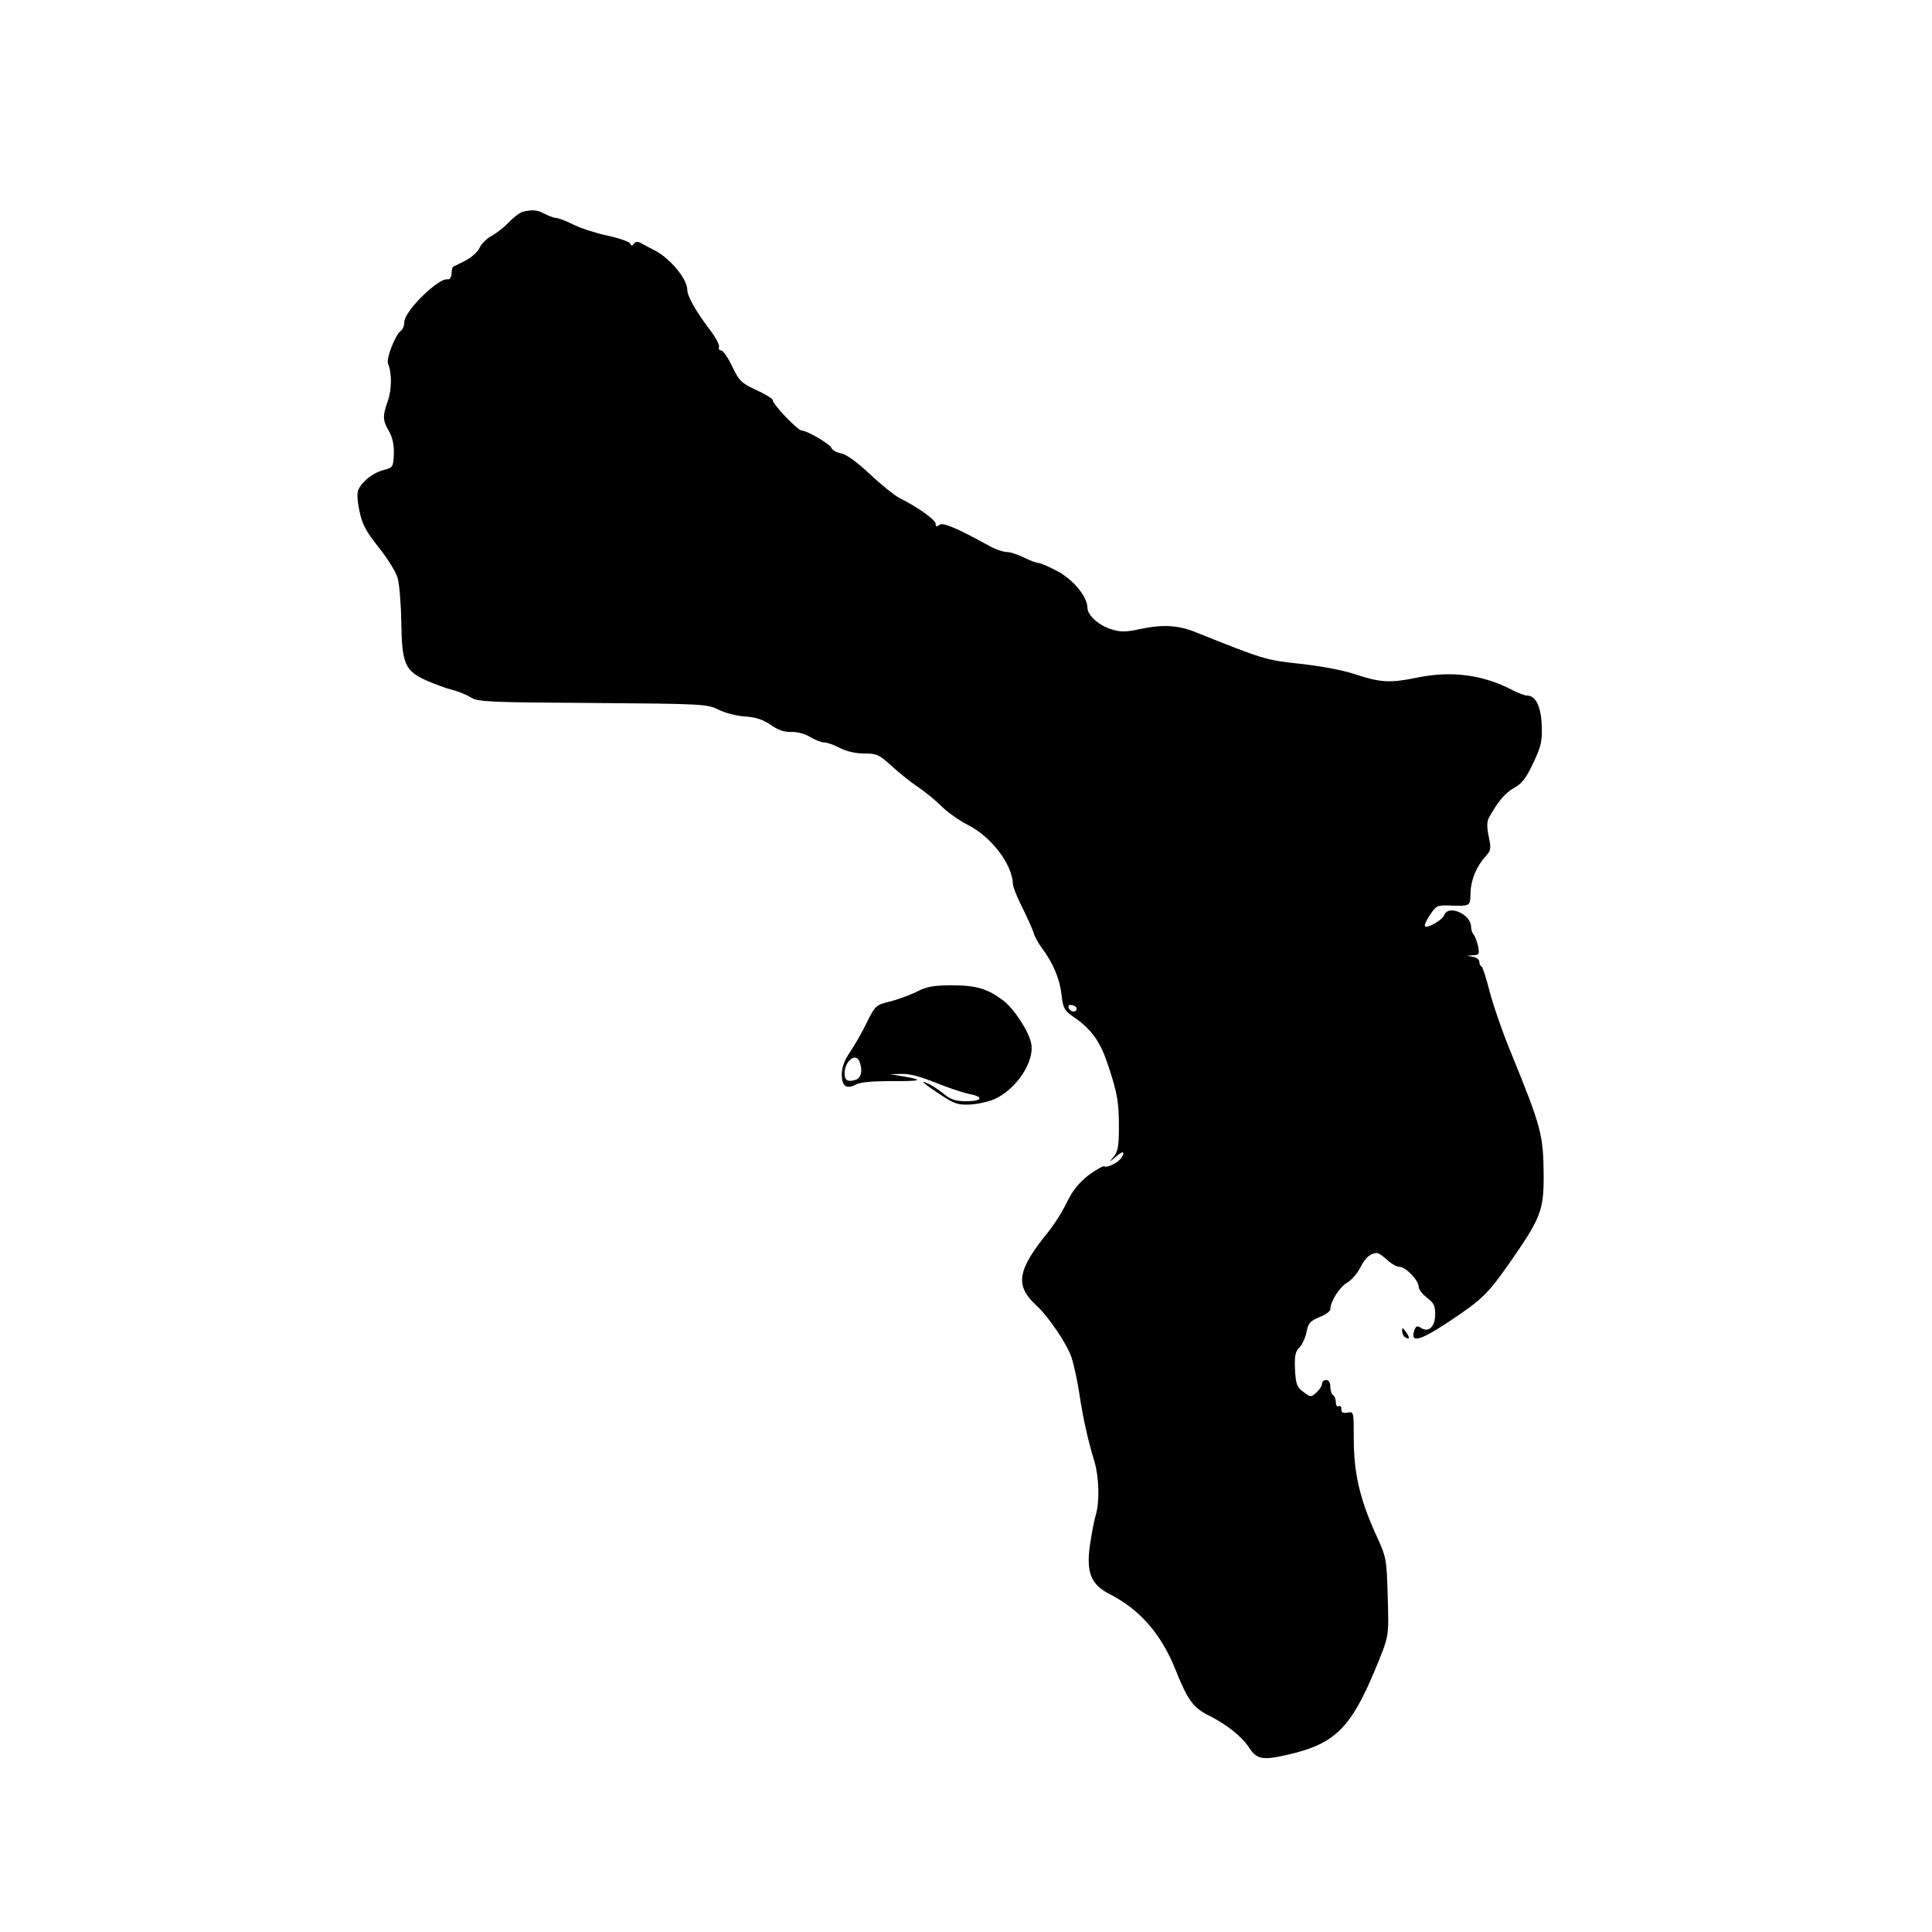
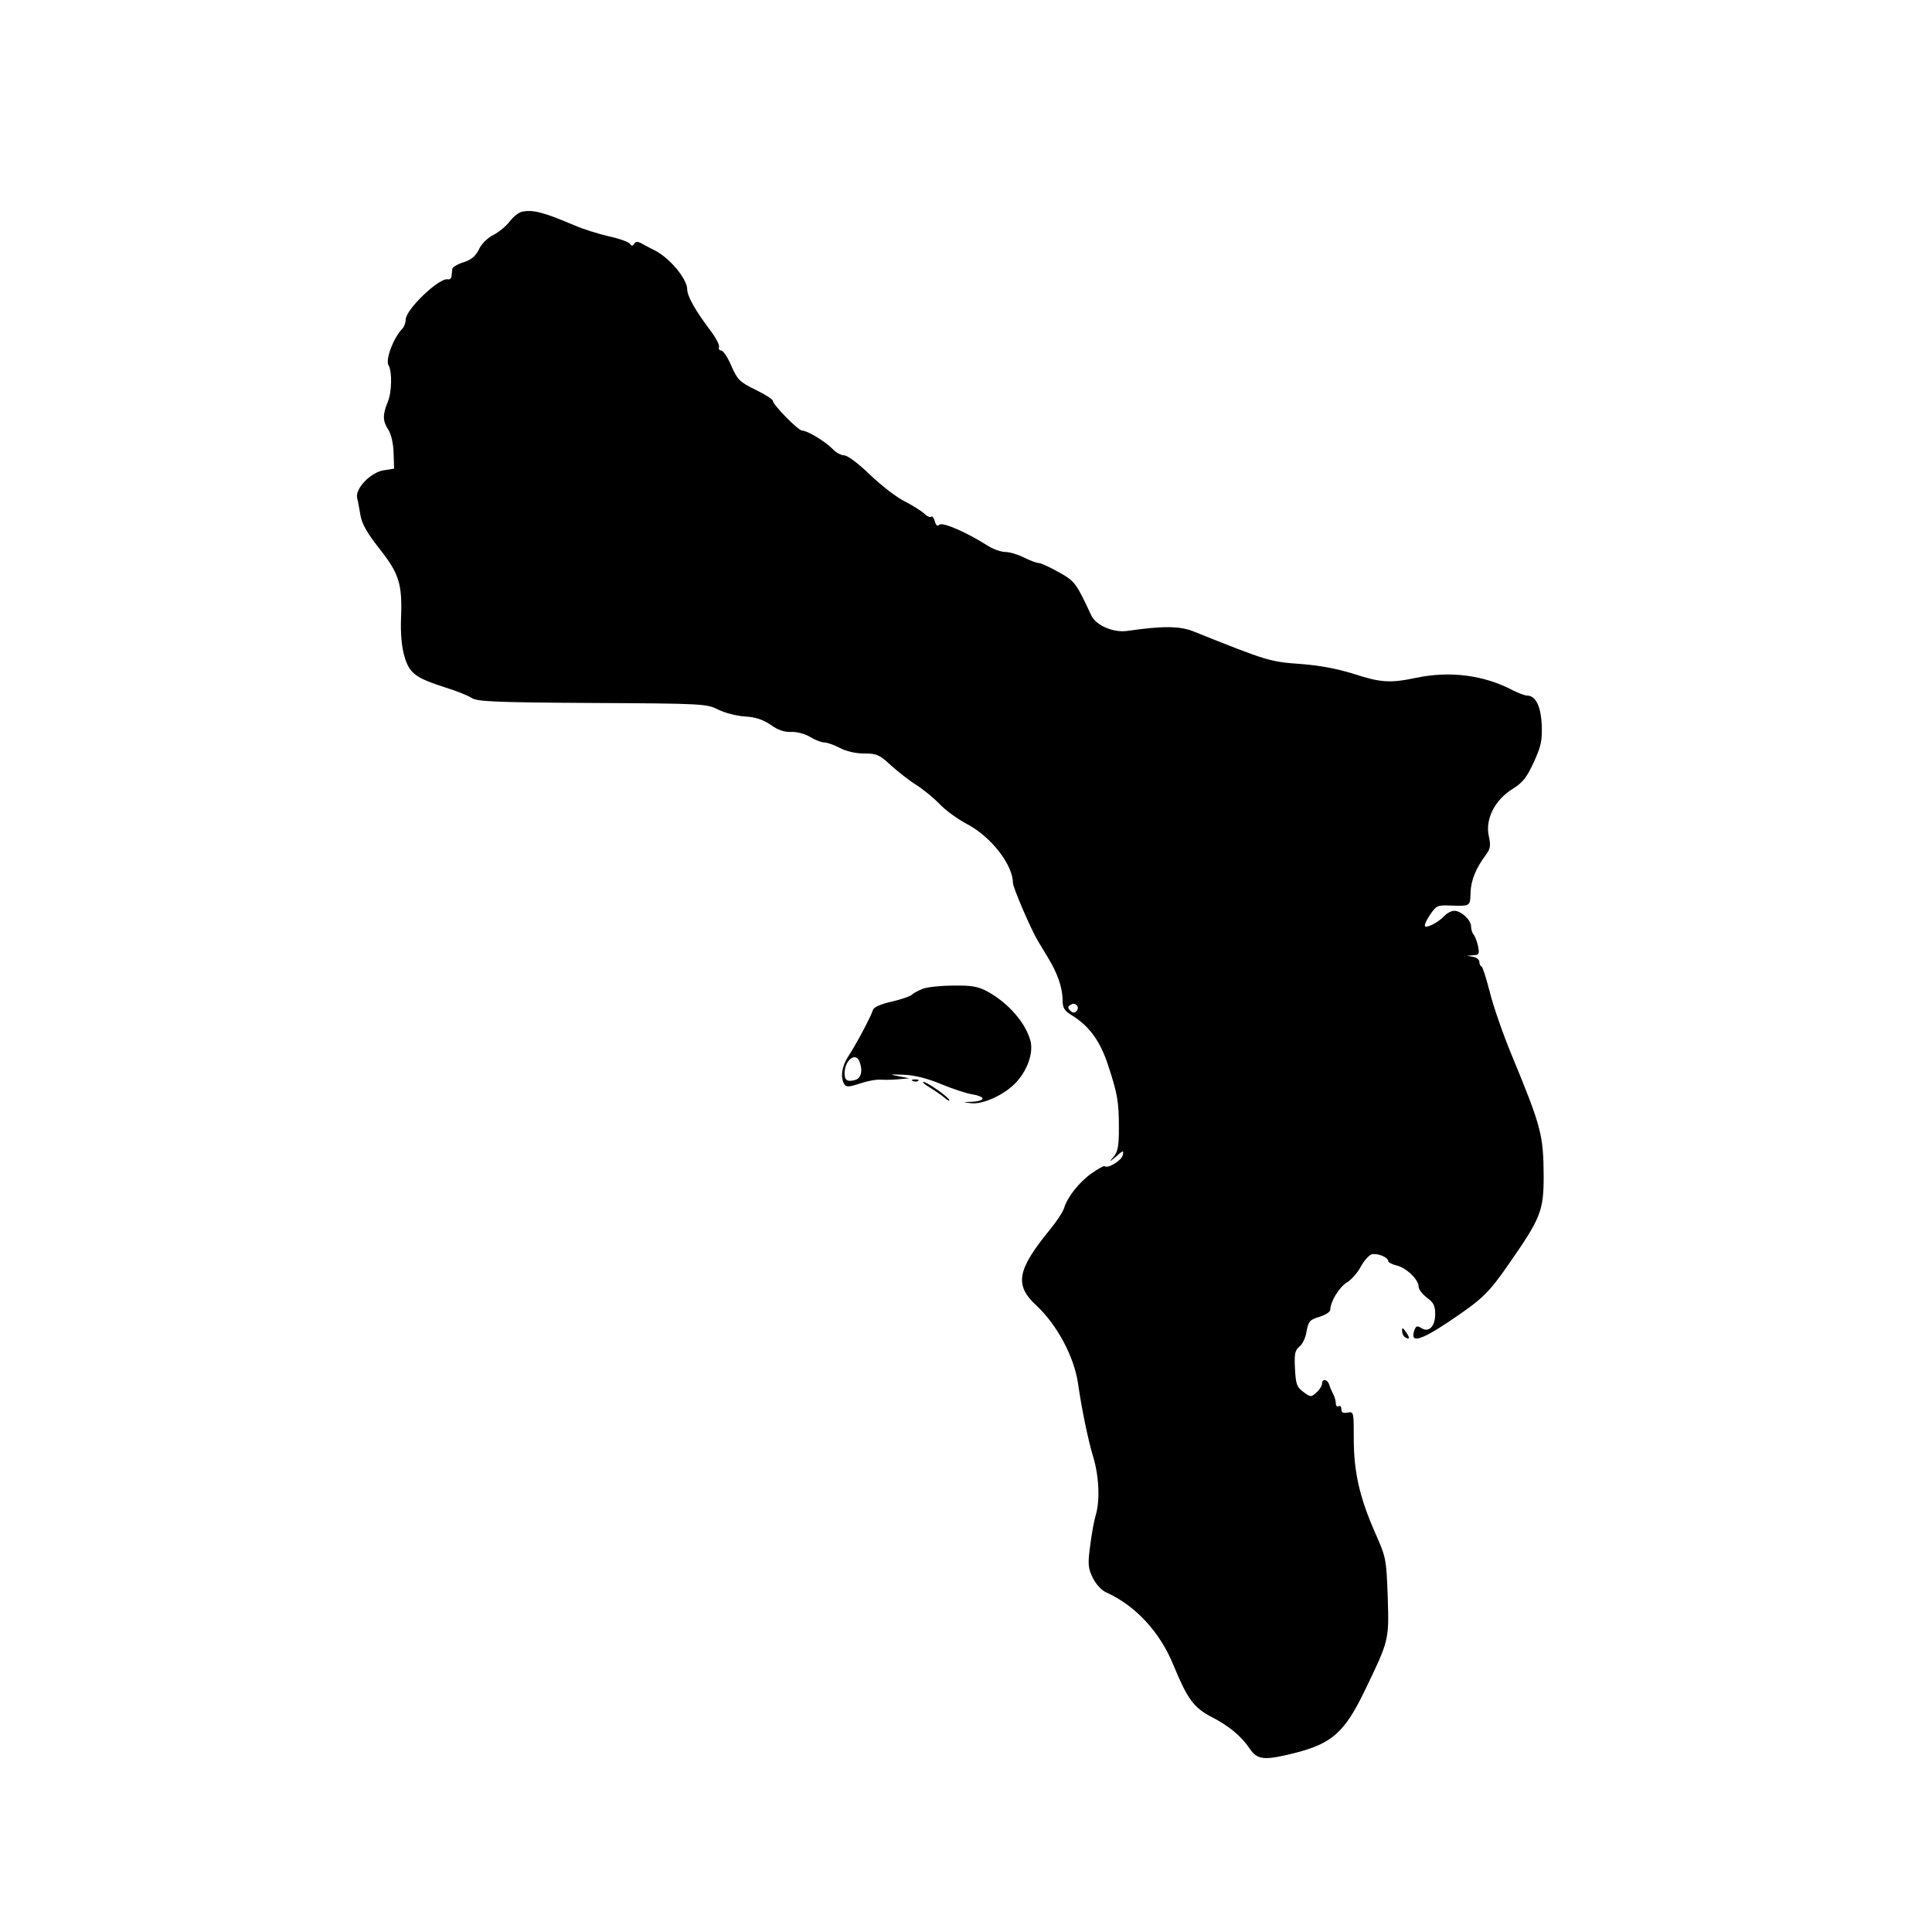
<svg xmlns="http://www.w3.org/2000/svg" version="1" width="933.333" height="933.333" viewBox="0 0 700 700">
-   <path d="M189.5 76.7c-1.1.3-3.4 2-5.1 3.8-1.7 1.8-4.5 4-6.2 4.9-1.7.9-3.7 2.8-4.4 4.3-.7 1.6-3.1 3.7-5.3 4.8l-4.4 2.2c-.2.1-.4 1.3-.5 2.5-.1 1.3-.7 2.2-1.4 2-3.3-.6-15.5 11.3-15.7 15.4 0 1.4-.6 2.8-1.2 3.2-2 1.3-5.5 10.2-4.7 12 1.4 3.3 1.4 9.3-.1 13.5-1.9 5.5-1.9 6.9.4 10.9 1.3 2.2 1.9 5 1.8 8.2-.2 4.8-.3 5-3.7 5.9-3.6.9-7.5 3.8-9.1 7-.6 1.1-.5 3.8.3 7.7 1 4.9 2.3 7.4 7 13.3 3.2 4 6.3 9 6.9 11.2.6 2.2 1.2 9.4 1.3 16 .2 15 1.4 17.6 9 21 2.9 1.3 7.2 2.9 9.6 3.5 2.4.6 5.4 1.9 6.8 2.8 2.2 1.5 7.5 1.7 43.9 1.9 39.9.3 41.5.4 45.6 2.4 2.3 1.2 6.6 2.3 9.6 2.5 3.8.2 6.5 1.1 9.3 3 2.6 1.9 5 2.7 7.5 2.6 2.1-.1 5 .7 6.8 1.8 1.8 1.1 4.1 2 5.1 2 1.1 0 3.6.9 5.7 2 2.3 1.2 5.6 2 8.7 2 4.6 0 5.5.4 9.8 4.3 2.6 2.4 6.9 5.9 9.6 7.7 2.7 1.8 6.6 5 8.7 7.1 2.1 2.1 6.4 5.2 9.6 6.8 8.5 4.3 16.1 14.3 16.3 21.4 0 1 1.5 4.8 3.4 8.5 1.8 3.7 3.7 7.8 4.1 9.2.4 1.4 1.7 3.8 3 5.5 4 5.3 6.5 11.2 7.1 16.9.6 5 1 5.8 4.6 8.2 6.3 4.4 9.4 8.7 12.2 17.1 3.5 10.6 4 13.4 4 23 0 6.7-.4 8.7-2 10.5-1.8 2.2-1.7 2.1.9-.1 2.5-2.3 3.6-2 1.9.5-1 1.6-5.1 3.6-6 3-.5-.3-3 1.2-5.8 3.2-3.5 2.7-5.8 5.6-7.9 9.9-1.6 3.4-4.6 8-6.5 10.4-11.5 14.1-12.4 19.6-4.5 26.9 4.4 4 11.2 14.1 12.8 19 .8 2.5 2 8.1 2.7 12.5 1.3 8.9 3.2 17.5 5.5 24.9 1.7 5.7 2 14.6.5 19.6-.6 1.9-1.5 6.8-2.1 10.9-1.4 9.8.4 14.2 7 17.6 11.2 5.7 18.9 14.6 24.1 27.7 4.2 10.5 6.2 13.3 11.3 16 6.9 3.4 12.5 7.8 15.2 11.9 3 4.7 5.2 4.9 16.8 2 14.6-3.8 20.4-9.8 28.7-29.6 5.4-13.1 5.2-12.1 4.8-26.9-.4-14-.4-14.2-4.5-23.1-5.7-12.7-7.8-22-7.8-34.1 0-9.9 0-10-2.2-9.6-1.7.3-2.3 0-2.3-1.2 0-1-.4-1.4-1-1.1-.5.3-1-.3-1-1.4 0-1.1-.4-2.3-1-2.6-.5-.3-1-1.7-1-3.1 0-1.5-.6-2.4-1.5-2.4-.8 0-1.5.6-1.5 1.3 0 .8-.9 2.2-2 3.2-2 1.8-2.1 1.8-4.8-.2-2.3-1.7-2.7-2.8-3-8.1-.2-4.9.1-6.5 1.6-8 1.1-1.1 2.2-3.6 2.6-5.7.6-3.1 1.3-3.9 4.7-5.3 2.1-.8 3.9-2.1 3.9-2.8 0-2.8 3.3-8 6-9.6 1.6-.9 3.8-3.4 4.9-5.6 1.8-3.6 3.7-5.2 6.1-5.2.5 0 2.1 1.1 3.6 2.5s3.5 2.5 4.5 2.5c2.2 0 6.9 4.9 6.9 7.2 0 1 1.4 2.7 3 4 2.4 1.7 3 2.9 3 5.9 0 4.5-2.3 6.8-5 5.1-1.4-.9-1.9-.8-2.4.4-2 5.2 1.6 4.4 12-2.5 12.4-8.2 14.5-10.3 22.4-21.6 11.2-16.1 12.3-18.8 12.3-31.4-.1-14.9-.8-17.6-11.6-44.1-3.1-7.4-6.6-17.6-7.9-22.5-1.3-5-2.6-9.2-3-9.3-.5-.2-.8-1-.8-1.7 0-.8-1-1.6-2.2-1.8l-2.3-.4 2.3-.2c2.1-.1 2.3-.4 1.7-3.4-.4-1.7-1.1-3.6-1.6-4.1-.5-.6-.9-1.8-.9-2.8 0-4.5-8.2-8.2-9.7-4.3-.6 1.8-6.2 5-7 4.1-.3-.3.5-2.2 1.8-4.1 2.3-3.4 2.7-3.6 7.4-3.4 7.3.2 7.2.3 7.3-4.7.2-4.9 2.2-9.5 5.5-13.2 1.9-2 2-2.8 1.1-7.1-.7-3.2-.7-5.4 0-6.7 3.2-5.9 6.1-9.3 9.3-11 2.7-1.5 4.3-3.5 6.8-8.9 2.9-6.1 3.3-7.9 3.1-13.7-.3-7-2.2-10.8-5.4-10.8-.8 0-3.1-.9-5.1-1.9-10.8-5.7-22.3-7.2-35.1-4.5-9.3 1.9-12.9 1.7-21.7-1.2-4.7-1.6-12.8-3.1-20.3-3.9-12.7-1.4-12.9-1.5-38.2-11.6-6.1-2.4-11.7-2.7-19.6-1-5.1 1.1-7.1 1.2-10.5.1-4.5-1.3-8.7-5.1-8.7-7.8-.1-4-4.7-9.7-10.4-13-3.2-1.7-6.5-3.2-7.2-3.2-.8 0-3.2-.9-5.4-2s-5-2-6.2-2c-1.3 0-3.9-.9-5.8-1.9-12.1-6.7-17.5-9-18.7-7.9-1 .8-1.3.7-1.3-.4 0-1.4-6.2-5.9-13-9.3-1.9-1-6.8-4.9-10.8-8.7-4.5-4.2-8.4-7.1-10.3-7.5-1.7-.3-3.3-1.2-3.6-1.9-.5-1.5-8.9-6.4-10.8-6.4-1.4 0-10.5-9.4-10.5-11 0-.5-2.7-2.2-6-3.7-5.4-2.5-6.2-3.3-8.7-8.5-1.5-3.2-3.3-5.8-4-5.8-.7 0-1-.6-.8-1.3.3-.6-1.2-3.5-3.3-6.2-5.2-6.9-8.2-12.2-8.2-14.6 0-3.9-6.5-11.6-12-14.3-.8-.4-2.6-1.3-4-2.1-1.9-1.1-2.6-1.1-3.3-.2-.7.9-1 .9-1.3 0-.3-.7-4-2-8.2-2.9-4.2-.9-9.8-2.7-12.4-4-2.6-1.3-5.4-2.4-6.2-2.4-.7 0-2.7-.7-4.2-1.5-2.9-1.5-4.3-1.6-7.9-.8zm200.6 288.8c-.1 1.5-2.4 1.2-2.9-.3-.3-.9.2-1.3 1.2-1 1 .1 1.7.7 1.7 1.3z" />
-   <path d="M332 359.4c-2.5 1.2-6.8 2.8-9.7 3.5-4.9 1.2-5.2 1.5-8.2 7.5-1.6 3.4-4.4 8.2-6 10.6-2.1 3-3.1 5.7-3.1 8.3 0 4.3 1.7 5.5 5.2 3.6 1.4-.8 6.2-1.2 12.6-1.2 11.1.1 12.3-.4 4.5-1.7l-4.8-.8 4.3-.1c2.8-.1 7.1 1.1 12.5 3.3 4.5 1.8 9.9 3.6 12 4 5.3 1 4.6 2.6-1.2 2.6-3.7 0-5.6-.6-7.8-2.4-2.9-2.4-6.7-4.6-7.8-4.6-.4 0 2.1 1.9 5.6 4.2 5.5 3.7 6.9 4.2 11.2 4 2.7-.1 6.8-1 9.1-2 7.9-3.6 14.6-13.7 13.2-20.2-.8-4.3-6.2-12.5-10.1-15.5-5.7-4.3-9.8-5.5-18.7-5.5-6.7 0-9.2.5-12.8 2.4zm-20.6 25.2c1.3 3.3.6 6.2-1.6 6.7-2.7.8-3.8.1-3.8-2.4 0-4.4 4.1-7.7 5.4-4.3zM508 482.2c0 .9.5 2 1.1 2.3 1.7 1.1 1.8.2.3-1.9-1.2-1.7-1.4-1.7-1.4-.4z" />
+   <path d="M189.2 76.7c-1.2.2-3.2 1.8-4.5 3.5-1.2 1.6-3.9 3.9-5.9 4.9-2.2 1.1-4.4 3.3-5.3 5.3-1.2 2.4-2.7 3.7-5.5 4.6-2.2.7-4.1 1.8-4.1 2.4-.1.6-.2 1.8-.3 2.6 0 .8-.7 1.4-1.4 1.2-3.1-.6-15.2 10.9-15.2 14.6 0 1.1-.6 2.7-1.3 3.4-3.1 3.1-6.2 11.3-4.9 13.2 1.3 2.2 1.2 9.7-.3 13.2-1.9 4.7-1.9 6.9.2 10.1 1 1.5 1.8 4.9 1.9 8.3l.2 5.8-3.8.6c-4.7.7-10.4 6.7-9.6 10 .3 1.1.8 4 1.2 6.3.5 3 2.3 6.3 6.8 12 7.2 9.1 8.4 12.8 7.9 25.3-.2 5.5.2 10.2 1.2 13.7 1.8 6.3 4 7.9 14.9 11.4 3.9 1.2 8.2 2.9 9.5 3.8 2 1.3 8.6 1.6 43.7 1.8 40 .2 41.5.3 45.6 2.4 2.4 1.2 6.7 2.3 9.7 2.5 3.8.2 6.5 1.1 9.3 3 2.6 1.9 5 2.7 7.5 2.6 2.1-.1 5 .7 6.8 1.8 1.8 1.1 4.1 2 5.1 2 1.1 0 3.6.9 5.7 2 2.3 1.2 5.6 2 8.7 2 4.6 0 5.6.4 9.8 4.3 2.6 2.3 6.7 5.6 9.2 7.1 2.5 1.6 6.3 4.7 8.5 7s6.8 5.6 10.1 7.3c8.6 4.6 16.4 14.7 16.4 21.2 0 1.6 6.5 16.8 9.1 21.1.5.8 2.1 3.5 3.5 5.8 3.5 5.7 5.3 10.8 5.4 15.4 0 3 .6 4 3.4 5.7 6.2 3.8 10.2 9.3 13 17.8 3.5 10.6 4 13.4 4 23 0 6.7-.4 8.7-2 10.5-1.7 2-1.6 2 1-.2 2.6-2.3 2.8-2.3 2.4-.5-.3 1.9-5.5 5.1-6.6 4-.2-.2-2.4 1-4.8 2.7-4.5 3.2-8.7 8.6-9.9 12.6-.4 1.3-2.6 4.7-5 7.6-12.1 14.8-13 20.2-5 27.6 7.5 7 13.7 18.6 15.1 28.3 1.2 8.5 3.6 20.4 5.5 26.6 2.1 7 2.5 15.7.9 21.1-.6 1.9-1.5 6.9-2 11-.9 6.7-.8 8.1.9 11.6 1.1 2.3 3.2 4.6 4.8 5.3 10.7 4.8 19.6 14.4 24.5 26.5 5 12.1 7.3 15.3 13.6 18.6 6.5 3.3 10.9 7 14.1 11.7 2.7 4 5.3 4.2 16.4 1.4 13.3-3.4 17.9-7.5 25.1-22.4 8.9-18.4 8.9-18.4 8.4-34.1-.5-13.8-.6-14.3-4.5-23.1-5.6-12.7-7.8-22-7.8-34.1 0-9.8 0-10-2.2-9.6-1.7.3-2.3 0-2.3-1.2 0-1-.4-1.4-1-1.1-.5.3-1-.1-1-1 0-.8-.4-2.3-.9-3.3-.5-.9-1.2-2.5-1.5-3.5-.6-2-2.6-2.3-2.6-.4 0 .8-.9 2.2-2 3.2-2 1.8-2.1 1.8-4.8-.2-2.4-1.8-2.7-2.8-3-8.4-.3-5.3 0-6.7 1.6-8 1.1-.8 2.3-3.3 2.6-5.6.7-3.6 1.1-4.1 4.7-5.2 2.2-.7 3.9-1.8 3.9-2.6 0-2.9 3.3-8.3 6.1-9.9 1.6-1 3.8-3.5 4.9-5.6 1.1-2.1 2.9-4.1 3.9-4.5 2.1-.6 6.1 1 6.1 2.5 0 .4 1.4 1.1 3 1.5 3.5.8 8 5.1 8 7.7 0 1 1.4 2.7 3 4 2.4 1.7 3 2.9 3 5.9 0 4.5-2.3 6.8-5 5.1-1.4-.9-1.9-.8-2.4.4-2 5.2 1.6 4.4 12-2.5 12.5-8.4 14.6-10.3 22.4-21.6 11.2-16.1 12.3-18.8 12.3-31.4-.1-15-.8-17.7-11.7-44.1-3.1-7.5-6.6-17.6-7.8-22.5-1.3-5-2.6-9.2-3-9.3-.5-.2-.8-1-.8-1.7 0-.8-1-1.6-2.2-1.8l-2.3-.4 2.3-.2c2.1-.1 2.3-.4 1.7-3.4-.4-1.7-1.1-3.6-1.6-4.1-.5-.6-.9-1.9-.9-2.9 0-2.4-3.6-5.7-6.1-5.7-1 0-2.6.8-3.6 1.9-2.2 2.3-6.3 4.4-7 3.7-.3-.3.5-2.2 1.8-4.1 2.3-3.4 2.7-3.6 7.4-3.4 7.3.2 7.2.3 7.3-4.7.2-4.6 1.9-8.7 5.5-13.6 1.7-2.3 1.9-3.3 1.1-7-1.3-6 2.2-13 8.7-17 3.7-2.3 5.1-4.2 7.6-9.6 2.6-5.7 3.1-7.7 2.9-13.4-.3-7-2.2-10.8-5.4-10.8-.8 0-3.1-.9-5.1-1.9-10.4-5.5-22.7-7.1-35.1-4.5-9.4 2-12.9 1.7-22.7-1.5-5.8-1.8-12.2-3-18.7-3.5-11.5-.8-12.4-1.1-39.1-11.8-5-2-11-2.1-24.1-.2-5 .7-11.3-2-13-5.6-5.5-11.8-5.9-12.4-11.8-15.7-3.2-1.8-6.5-3.3-7.2-3.3-.8 0-3.2-.9-5.4-2s-5.2-2-6.7-2-4.4-1-6.3-2.2c-7.5-4.8-16.4-8.7-17.6-7.7-.8.7-1.3.3-1.7-1.3-.4-1.2-.9-1.9-1.3-1.6-.3.4-1.5-.1-2.5-1.1-1.1-1-4.3-3-7.2-4.5-2.9-1.4-8.5-5.8-12.5-9.6-4.1-4-8.1-7-9.3-7-1.1 0-3-1-4.2-2.3-2.6-2.7-9.2-6.7-11.1-6.7-1.4 0-10.6-9.4-10.6-10.8 0-.5-2.8-2.3-6.3-4-5.7-2.8-6.5-3.6-8.7-8.6-1.3-3.1-3-5.6-3.7-5.6-.7 0-1-.6-.8-1.3.3-.6-1.2-3.5-3.3-6.2-5.2-6.9-8.2-12.2-8.2-14.6 0-3.9-6.5-11.6-12-14.3-.8-.4-2.6-1.3-4-2.1-1.9-1.1-2.6-1.1-3.2-.2-.6.9-1 .9-1.6 0-.4-.6-3.9-1.9-7.7-2.7-3.9-.9-9.5-2.7-12.5-4-11-4.7-14.9-5.7-18.8-4.9zM390 366.4c-.7.7-1.4.6-2.2-.2-1-1-1-1.5.2-2.2 1.7-1.1 3.4 1 2 2.4z" />
+   <path d="M334.5 358.2c-1.6.6-3.5 1.6-4.1 2.2-.6.6-3.9 1.7-7.3 2.5-4 .9-6.5 2-6.8 3-.8 2.6-6.5 13.2-9 16.9-2.3 3.5-2.9 7.6-1.4 10 .7 1.1 1.7 1.1 5.6-.2 2.6-.9 6.1-1.6 7.9-1.4 1.7.1 4.7 0 6.6-.2l3.5-.3-4-.8c-3.5-.6-3.2-.7 2-.5 4.1.2 8.4 1.3 13.5 3.4 4.1 1.7 9.2 3.4 11.3 3.7 2 .3 3.7 1 3.7 1.5 0 .6-1.7 1.1-3.7 1.2-3.6.1-3.7.1-.6.5 4.5.6 12.6-3.2 16.7-7.8 3.9-4.3 6-10.4 5-14.6-1.7-6.6-8-13.9-15.7-18.1-3.4-1.8-5.7-2.2-12.2-2.1-4.4 0-9.3.5-11 1.1zm-23.1 26.4c1.3 3.3.6 6.2-1.6 6.7-2.8.8-3.8.1-3.8-2.4 0-4.7 4-7.9 5.4-4.3z" />
+   <path d="M330.8 391.7c.7.3 1.6.2 1.9-.1.4-.3-.2-.6-1.3-.5-1.1 0-1.4.3-.6.6zM337 394.1c1.9 1.2 4.3 2.8 5.3 3.7.9.8 1.7 1.2 1.7.9 0-1-8.1-6.7-9.4-6.7-.6 0 .5 1 2.4 2.1zM508 482.2c0 .9.5 2 1.1 2.3 1.7 1.1 1.8.2.3-1.9-1.2-1.7-1.4-1.7-1.4-.4z" />
</svg>
